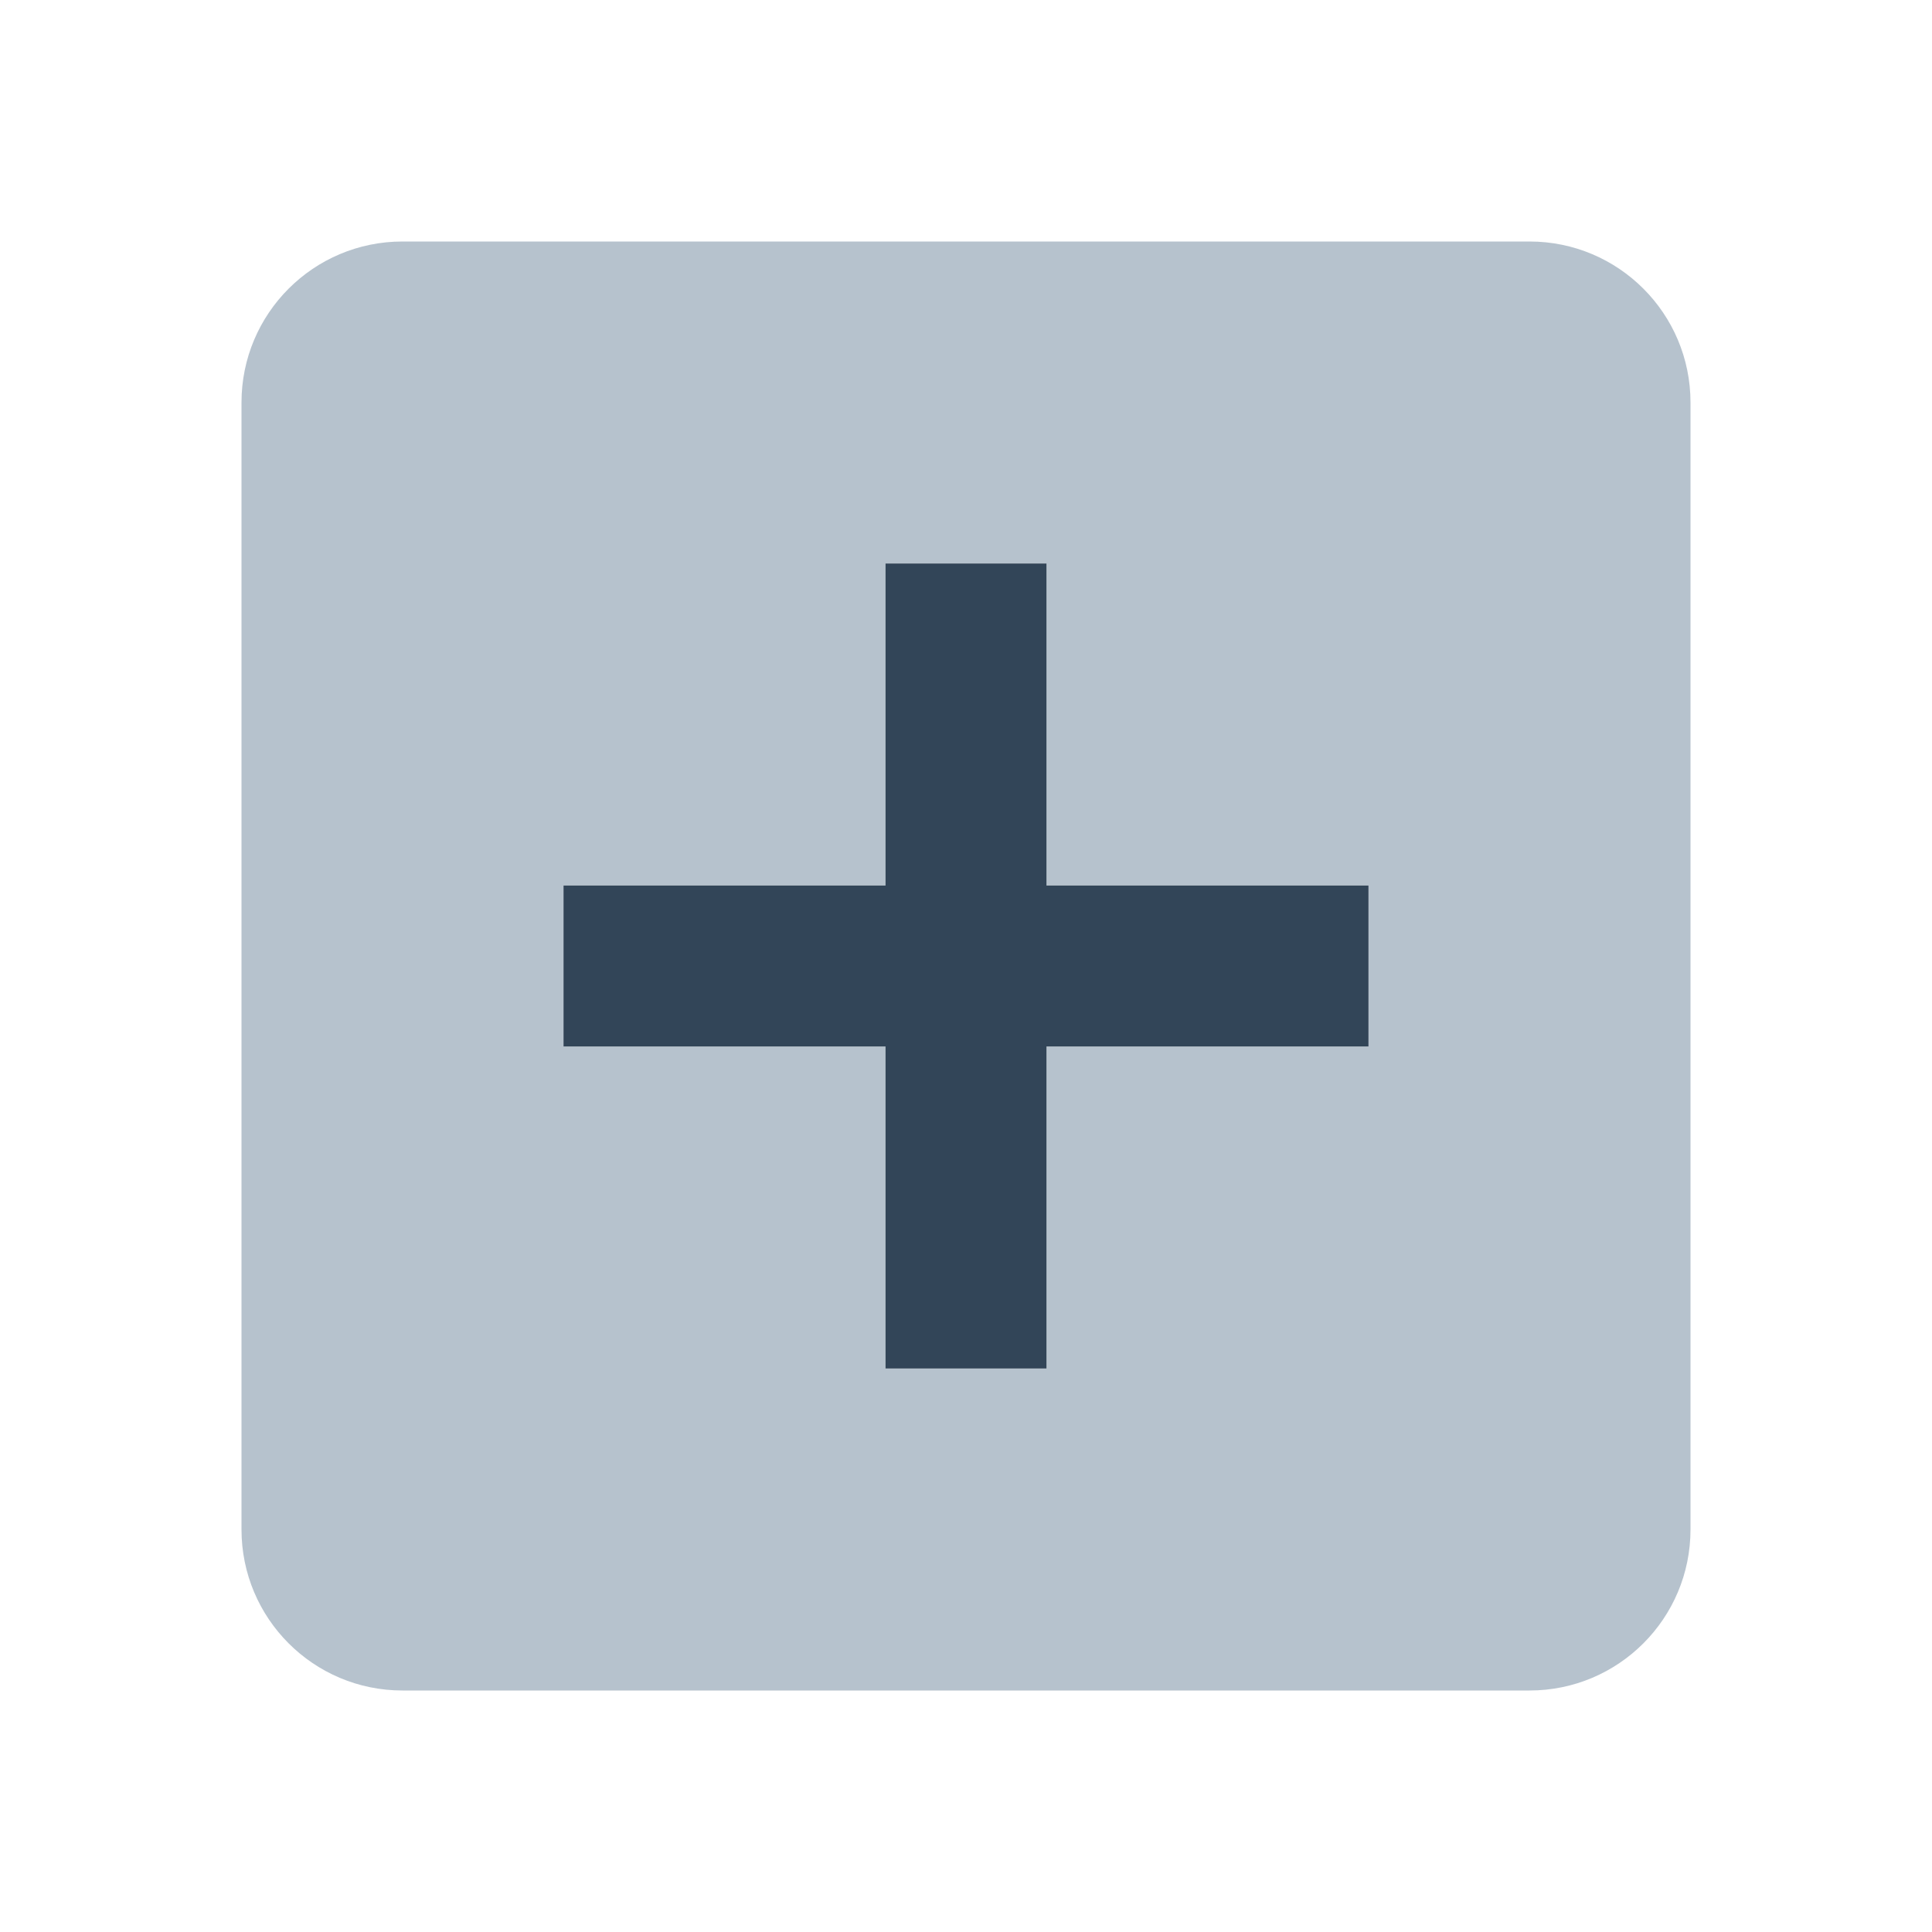
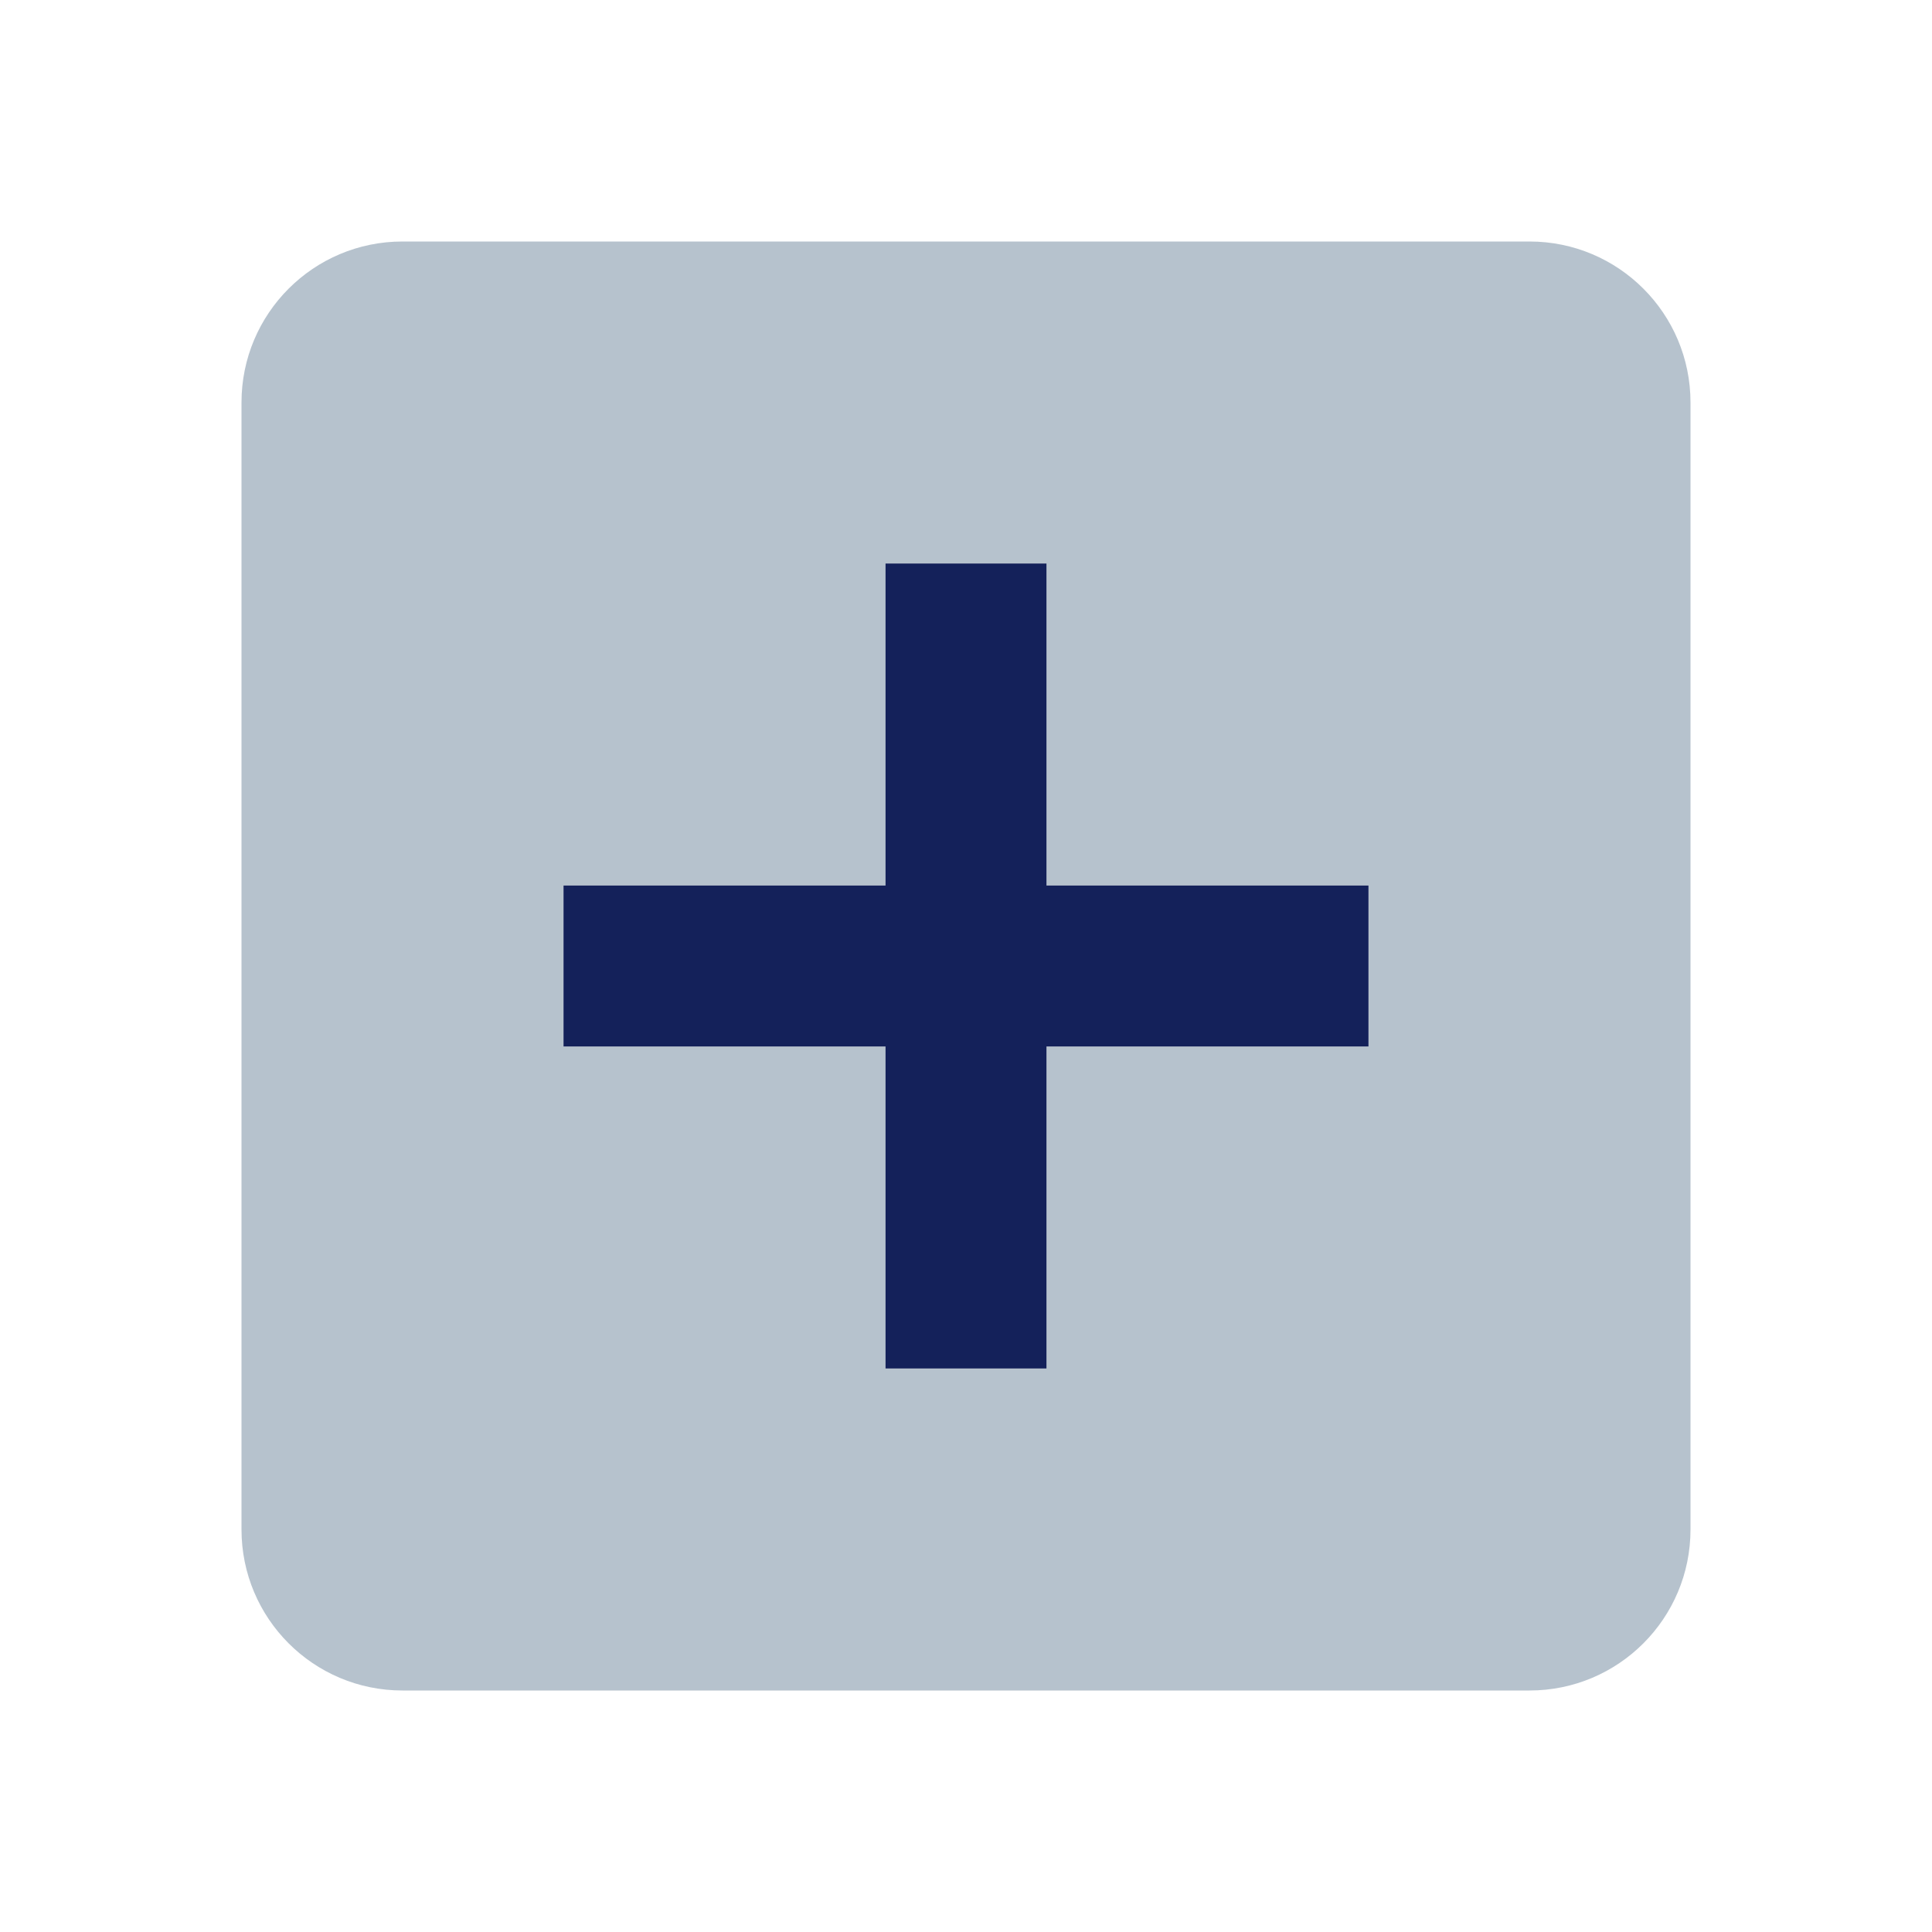
<svg xmlns="http://www.w3.org/2000/svg" width="24" height="24" viewBox="0 0 24 24">
  <g fill="none" fill-rule="evenodd">
    <g>
      <g>
        <g>
          <g>
            <path fill="#B6C2CD" d="M19 3c1.105 0 2 .895 2 2v14c0 1.105-.895 2-2 2H5c-1.105 0-2-.895-2-2V5c0-1.105.895-2 2-2h14zm-6 4h-2v4H7v2h4v4h2v-4h4v-2h-4V7z" transform="translate(-262 -528) translate(166 204) translate(96 320) translate(0 4)" />
-             <path fill="#324558" d="M11 11L11 7 13 7 13 11 17 11 17 13 13 13 13 17 11 17 11 13 7 13 7 11z" transform="translate(-262 -528) translate(166 204) translate(96 320) translate(0 4)" />
+             <path fill="#14215a" d="M11 11L11 7 13 7 13 11 17 11 17 13 13 13 13 17 11 17 11 13 7 13 7 11z" transform="translate(-262 -528) translate(166 204) translate(96 320) translate(0 4)" />
          </g>
        </g>
      </g>
    </g>
  </g>
</svg>
